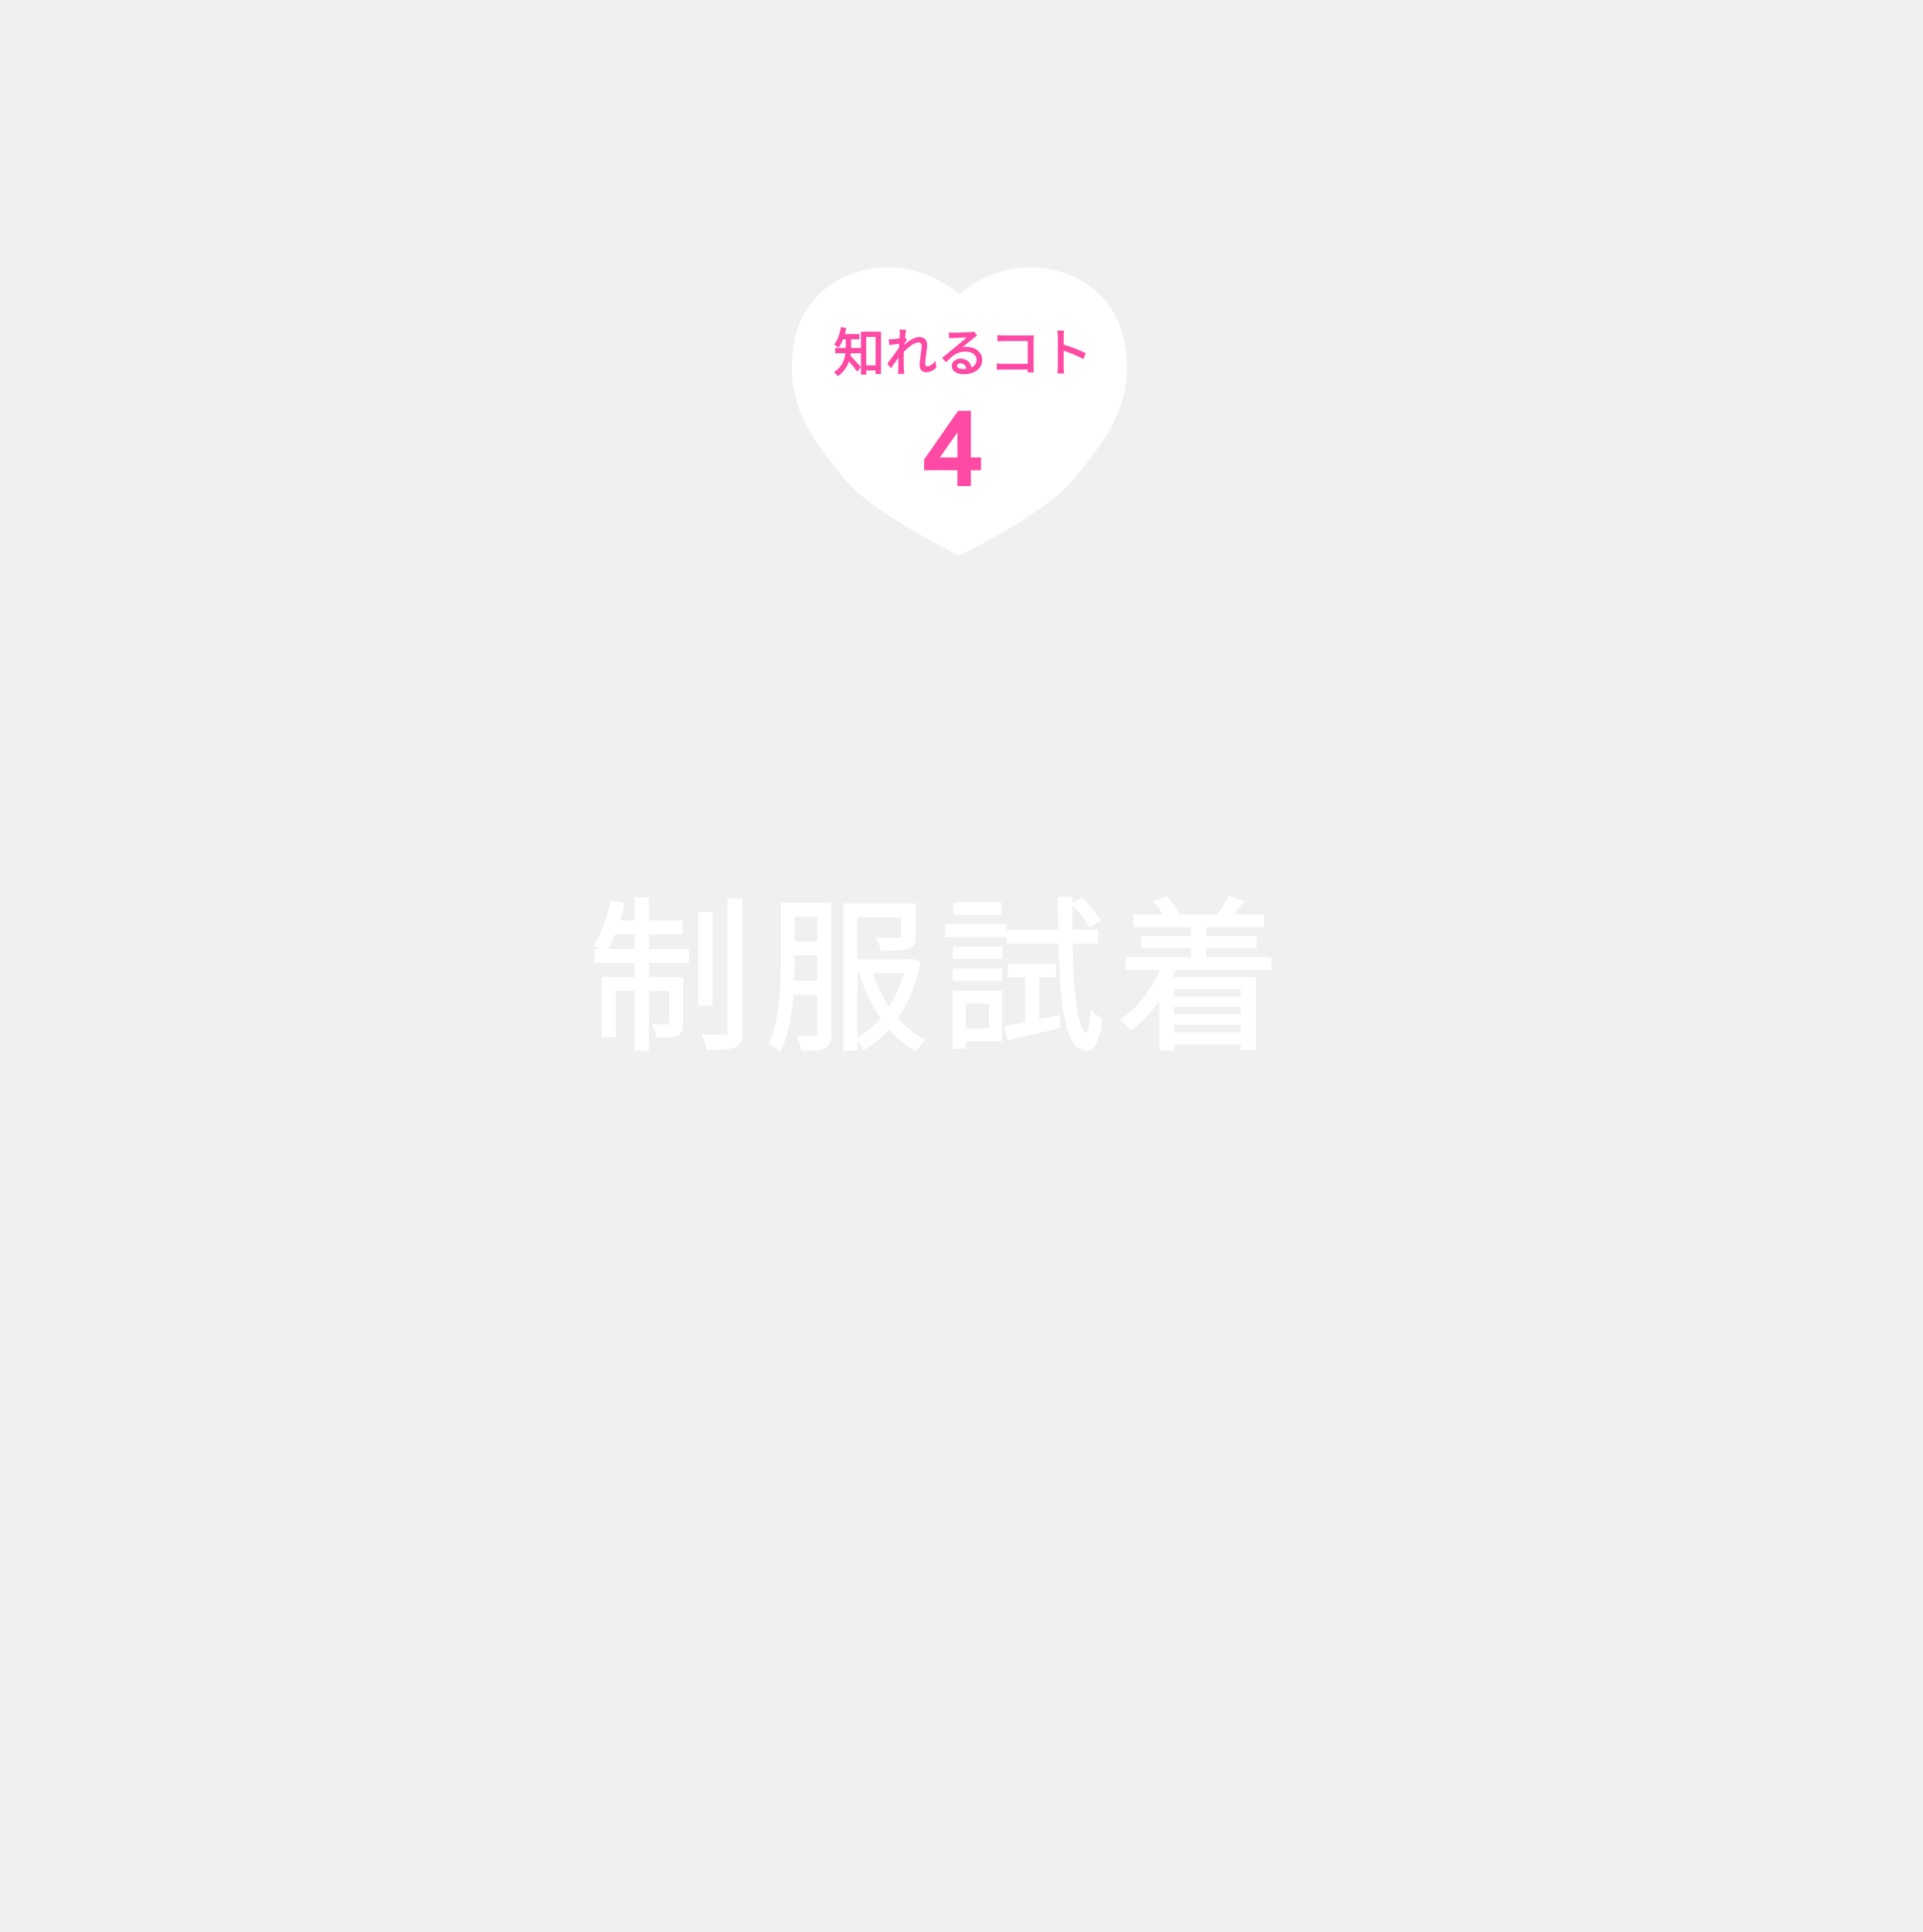
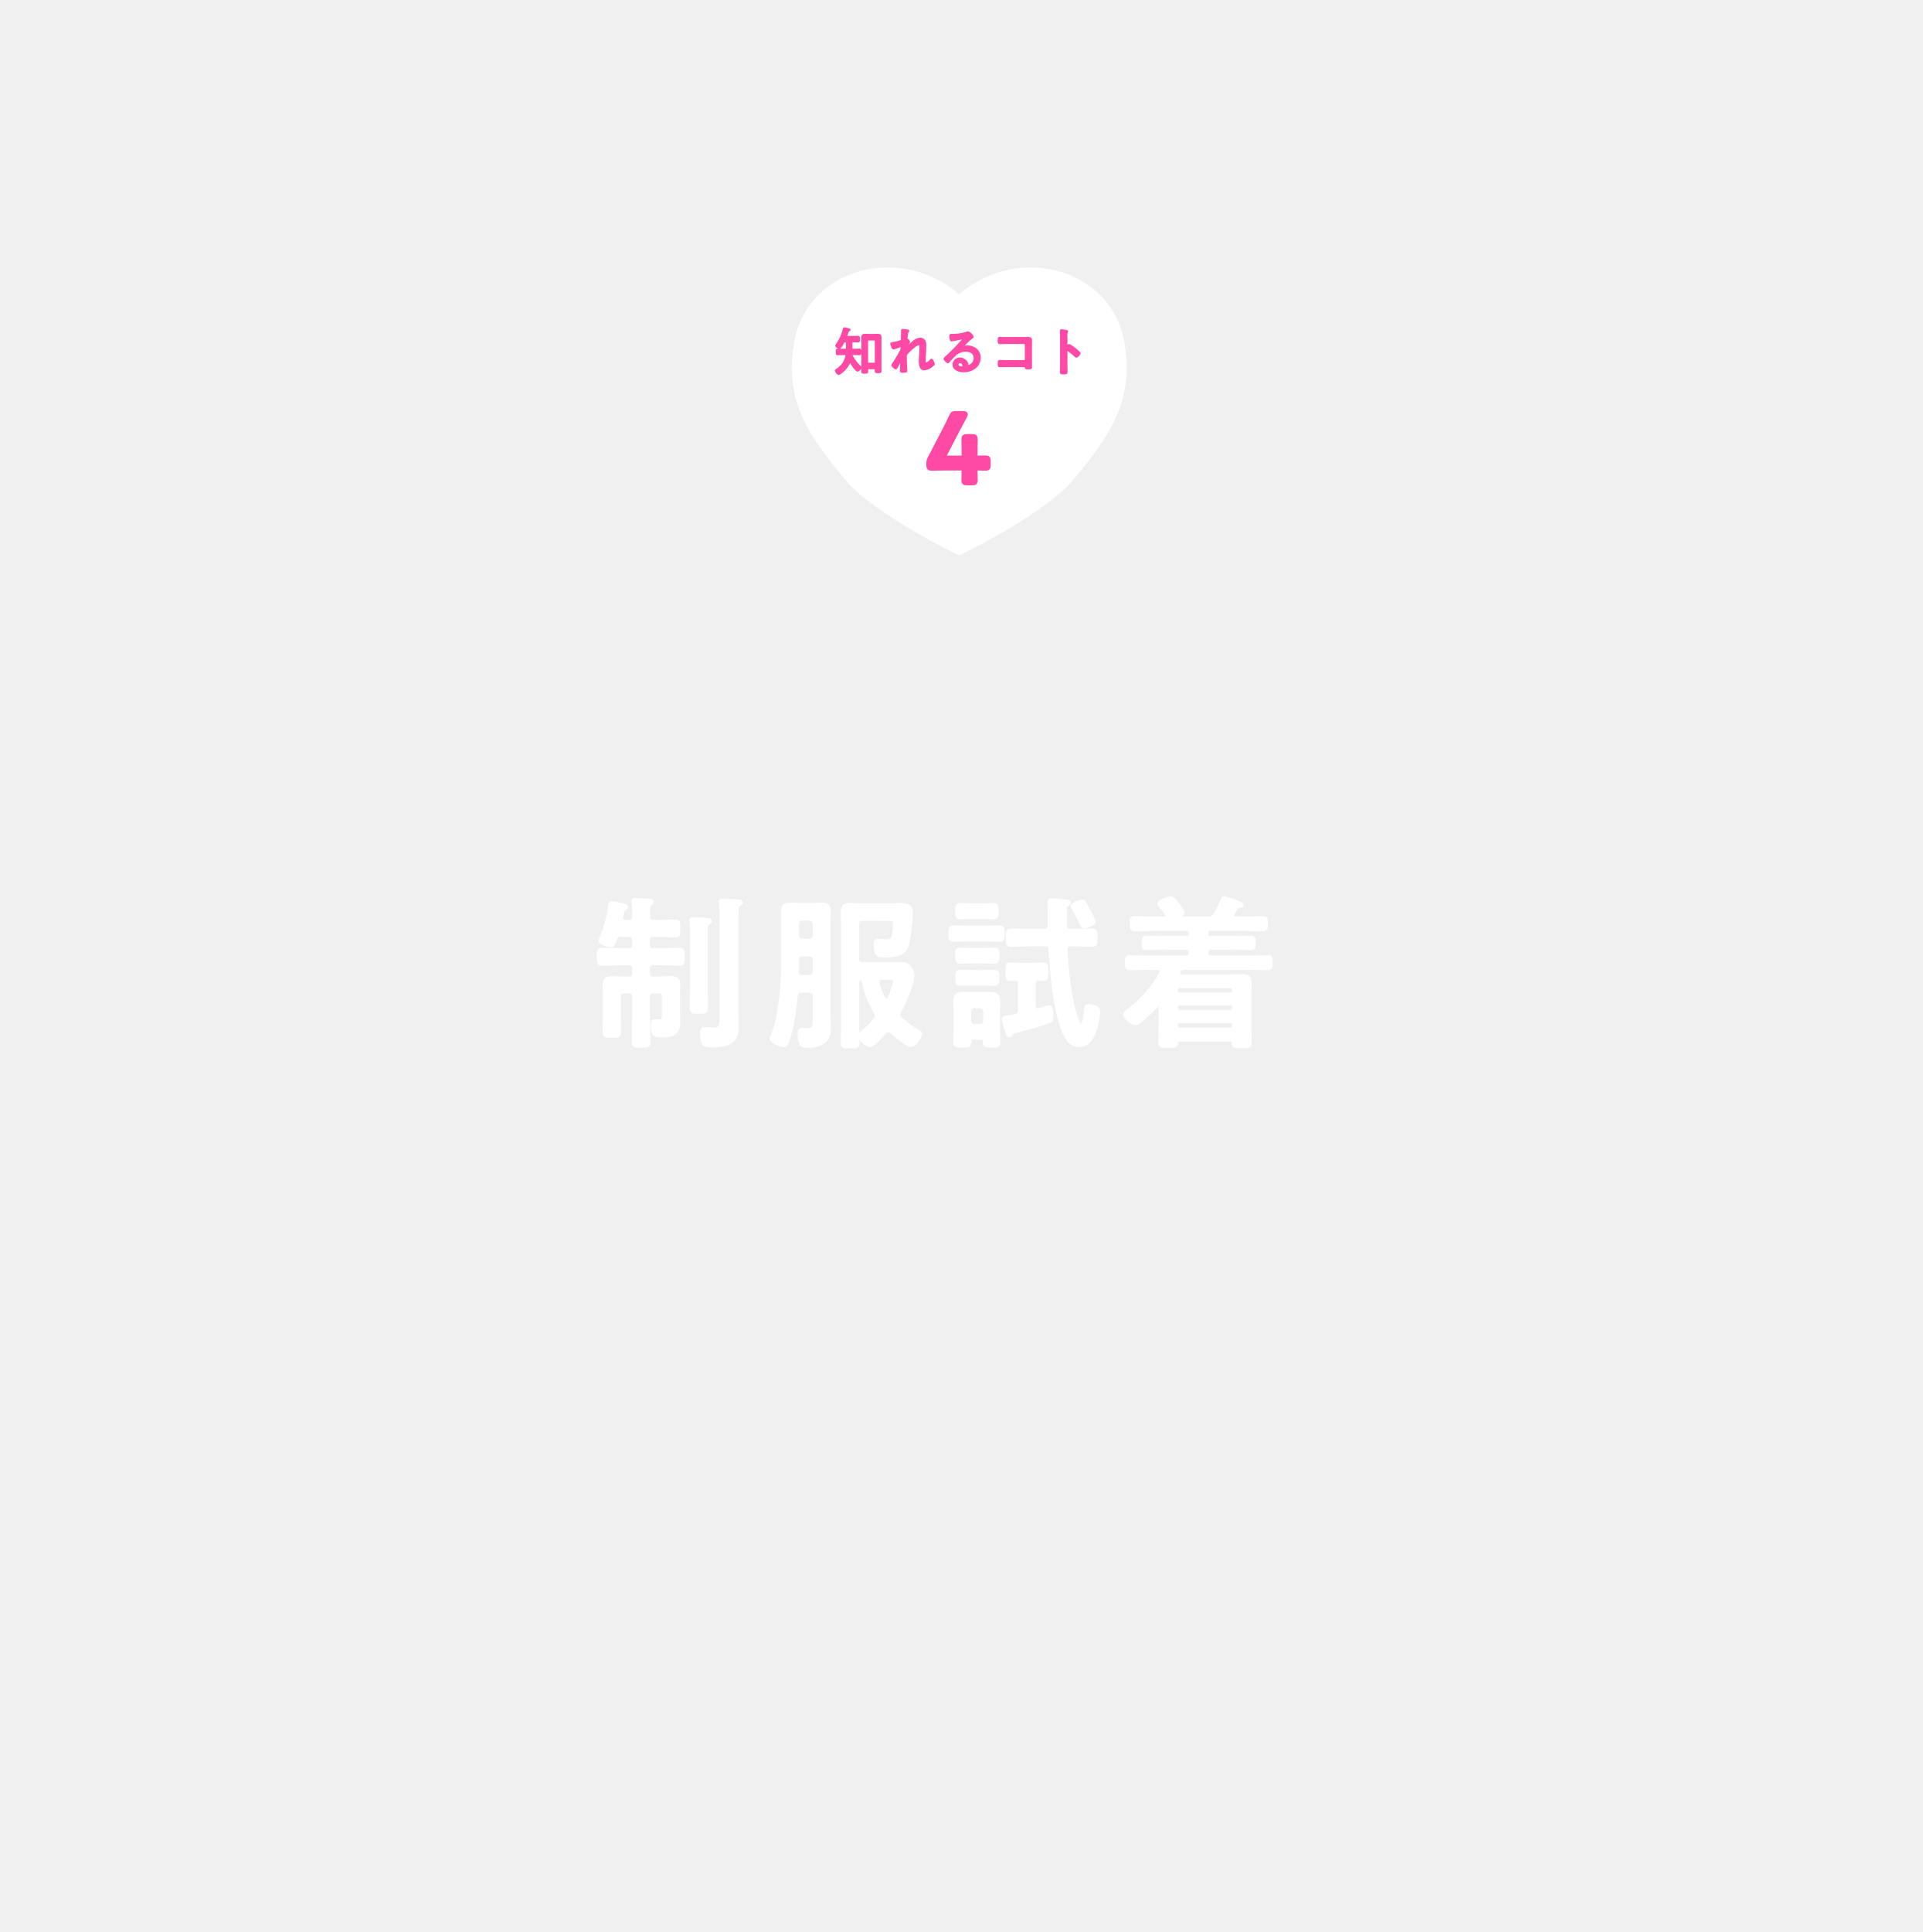
<svg xmlns="http://www.w3.org/2000/svg" width="374" height="375.688" viewBox="0 0 374 375.688">
  <defs>
    <clipPath id="clip-path">
-       <rect id="長方形_136695" data-name="長方形 136695" width="374" height="375.688" rx="10" transform="translate(-2610 596)" fill="#ff4a74" opacity="0.357" />
+       <rect id="長方形_140743" data-name="長方形 140743" width="374" height="375.688" rx="10" transform="translate(-5128 16181)" fill="#ff4a74" opacity="0.357" />
    </clipPath>
  </defs>
-   <g id="マスクグループ_56242" data-name="マスクグループ 56242" transform="translate(2610 -596)" clip-path="url(#clip-path)">
-     <g id="グループ_59717" data-name="グループ 59717">
-       <text id="制服試着" transform="translate(-2428.213 797.5)" fill="#fff" stroke="#fff" stroke-width="0.5" font-size="32" font-family="PA1GothicStdN-Medium, A P-OTF A1Gothic StdN" font-weight="500" letter-spacing="0.07em">
-         <tspan x="-67.36" y="0">制服試着</tspan>
-       </text>
-       <g id="グループ_59716" data-name="グループ 59716" transform="translate(-2630.998 -1960.388)">
+   <g id="マスクグループ_56406" data-name="マスクグループ 56406" transform="translate(5128 -16181)" clip-path="url(#clip-path)">
+     <g id="グループ_60040" data-name="グループ 60040">
+       <path id="パス_166621" data-name="パス 166621" d="M-41.6-3.776c0,1.888,0,2.336-1.472,2.336-.768,0-1.248-.1-1.632-.1-.64,0-.672.544-.672,1.024,0,2.4.8,2.432,1.856,2.432,2.752,0,5.184-.352,5.184-3.68,0-.736-.064-1.5-.064-2.272v-19.52c0-1.28.032-1.664.352-1.92.192-.128.448-.256.448-.48,0-.384-.544-.384-.8-.416-.672-.032-2.176-.128-2.752-.128-.288,0-.576.032-.576.416a.8.8,0,0,0,.032.256,13.96,13.96,0,0,1,.1,2.048Zm-5.728-5.5c0,1.248-.064,2.5-.064,3.744,0,.9.32.928,1.536.928,1.248,0,1.536-.032,1.536-.96,0-1.248-.064-2.464-.064-3.712V-20.224c0-1.12.032-1.408.352-1.632.16-.128.448-.256.448-.48,0-.288-.288-.352-.512-.384-.416-.032-2.432-.192-2.816-.192-.256,0-.544.032-.544.384a.886.886,0,0,0,.032.288,16.751,16.751,0,0,1,.1,2.208ZM-55.616-23.2c0-.064.032-.128.032-.192v-.96c0-.7.032-1.056.352-1.312.192-.16.352-.224.352-.416,0-.384-.48-.416-.768-.416-.512-.064-2.048-.16-2.5-.16-.288,0-.576.032-.576.416,0,.1.032.224.032.32a16.81,16.81,0,0,1,.1,1.792v.864c0,.64-.256.9-.864.9h-.64c-.384,0-.736-.16-.736-.608,0-.064.032-.16.032-.224.224-1.152.224-1.344.48-1.472.192-.1.448-.192.448-.448,0-.32-.416-.416-1.312-.608-.192-.064-1.536-.288-1.664-.288-.384,0-.384.288-.416.48A22.264,22.264,0,0,1-64.8-19.424a3.158,3.158,0,0,0-.32.864c0,.512,1.664,1.024,2.112,1.024.576,0,.672-.544.96-1.248a1.006,1.006,0,0,1,1.152-.768h1.44c.608,0,.864.256.864.9v.864c0,.64-.256.9-.864.9h-1.728c-1.152,0-2.3-.064-3.456-.064-.864,0-.832.384-.832,1.5,0,1.056-.032,1.5.8,1.5,1.184,0,2.336-.1,3.488-.1h1.728c.608,0,.864.288.864.9v.9c0,.64-.256.9-.864.9h-.8c-.8,0-1.6-.064-2.4-.064-.96,0-1.664.16-1.664,1.28,0,.64.032,1.408.032,2.336V-4.1c0,1.088-.032,2.144-.032,3.232,0,.96.32.928,1.536.928,1.248,0,1.536,0,1.536-.96,0-1.056-.032-2.144-.032-3.2V-7.68c0-.64.256-.9.864-.9h.96c.608,0,.864.256.864.9v3.808c0,1.632-.064,3.264-.064,4.9,0,.928.288.96,1.568.96s1.568-.032,1.568-.928c0-1.664-.1-3.3-.1-4.928V-7.68c0-.64.288-.9.9-.9H-53.7c.64,0,.9.256.9.9v3.168c0,1.088.032,1.5-.832,1.5-.32,0-.736-.032-.864-.032-.448,0-.448.544-.448.928,0,1.728.384,2.112,1.7,2.112C-51.072,0-49.7-.384-49.7-2.88c0-.608-.064-1.184-.064-1.792v-3.2c0-.928.064-1.664.064-2.272,0-1.152-.768-1.28-1.728-1.28-.8,0-1.6.064-2.4.064h-.9c-.608,0-.9-.256-.9-.9v-.9a.784.784,0,0,1,.9-.9h1.6c1.152,0,2.3.1,3.488.1.832,0,.8-.416.8-1.5,0-1.12.032-1.5-.832-1.5-1.152,0-2.3.064-3.456.064h-1.6c-.608,0-.9-.256-.9-.9v-.864c0-.64.288-.9.9-.9h1.664c.992,0,2.176.064,2.784.064.576,0,.576-.352.576-1.44,0-1.152,0-1.5-.576-1.5-.8,0-1.792.064-2.784.064H-54.72C-55.3-22.368-55.552-22.592-55.616-23.2Zm28.96,10.688c.032-.768,0-1.568.032-2.336,0-.64.256-.9.864-.9h1.408c.608,0,.9.256.9.9v2.3a.784.784,0,0,1-.9.9h-1.44C-26.368-11.648-26.624-11.9-26.656-12.512Zm.9-6.208a.848.848,0,0,1-.864-.9v-2.208a.848.848,0,0,1,.864-.9h1.408a.916.916,0,0,1,.9.9v2.208a.916.916,0,0,1-.9.9Zm2.3,15.424c0,1.44,0,1.952-1.376,1.952-.416,0-.8-.032-1.056-.032-.48,0-.512.512-.512.9,0,2.336.608,2.464,1.792,2.464A4.7,4.7,0,0,0-21.216.928a3.893,3.893,0,0,0,.768-2.912c0-.8-.064-1.6-.064-2.4v-16.8c0-1.056.064-2.112.064-3.168,0-.992-.384-1.376-1.376-1.376-.768,0-1.5.064-2.24.064h-1.984c-.736,0-1.472-.064-2.24-.064-.96,0-1.344.384-1.344,1.376,0,1.056.032,2.112.032,3.168V-14.5c0,3.808-.448,10.432-1.856,13.92A5.9,5.9,0,0,0-31.84.448c0,.672,1.824,1.408,2.5,1.408.512,0,.7-.352,1.216-2.144A43.114,43.114,0,0,0-26.88-7.872c.064-.608.32-.832.96-.832h1.568c.608,0,.9.256.9.9Zm14.944-7.9c.448,0,.7.032.7.416A13.829,13.829,0,0,1-8.928-7.36a.53.53,0,0,1-.416.32A.461.461,0,0,1-9.76-7.3a10.993,10.993,0,0,1-1.216-3.072.545.545,0,0,1-.032-.224c0-.448.32-.608.736-.608Zm-.1-11.488c.608,0,.768,0,.768.64,0,3.488-.736,3.456-1.6,3.456-.544,0-1.088-.064-1.6-.064s-.544.352-.544.9c0,2.368.864,2.208,2.016,2.208,1.7,0,3.392-.1,4.192-1.824.512-1.12.9-5.472.9-6.848,0-1.184-.96-1.44-1.92-1.44-.512,0-1.056.064-1.5.064h-6.112c-.832,0-1.664-.064-2.528-.064-1.024,0-1.472.48-1.472,1.5,0,.8.064,1.6.064,2.4V-1.952c0,1.088-.064,2.208-.064,3.3,0,.8.352.768,1.568.768,1.248,0,1.6.032,1.6-.736,0-1.12-.064-2.24-.064-3.328v-8.384a.76.76,0,0,1,.672-.864.417.417,0,0,1,.288.32,17.125,17.125,0,0,0,2.368,6.3,1.106,1.106,0,0,1,.224.64,1.067,1.067,0,0,1-.288.672,21.247,21.247,0,0,1-2.4,2.4c-.224.192-.608.48-.608.8a3.124,3.124,0,0,0,2.048,1.952c.736,0,2.5-2.048,3.008-2.624a.773.773,0,0,1,.608-.32.908.908,0,0,1,.544.224c.672.64,2.976,2.688,3.84,2.688.768,0,1.92-1.568,1.92-2.3,0-.288-.128-.384-.384-.512a19.227,19.227,0,0,1-3.488-2.5.879.879,0,0,1-.384-.7,1.131,1.131,0,0,1,.192-.608c.96-1.664,2.56-5.376,2.56-7.3a2.51,2.51,0,0,0-.672-1.44,1.947,1.947,0,0,0-1.76-.672h-7.392c-.64,0-.9-.256-.9-.864v-6.752c0-.64.256-.9.9-.9Zm39.712.48a8.343,8.343,0,0,0-.8-1.824c-.16-.32-1.024-1.888-1.184-2.08a.547.547,0,0,0-.416-.224c-.16,0-1.984.48-1.984,1.056a1.334,1.334,0,0,0,.256.576A26.6,26.6,0,0,1,28.512-21.7c.128.288.224.48.576.48C29.312-21.216,31.1-21.632,31.1-22.208ZM9.312-10.112c.8,0,1.632.032,2.3.032.8,0,.736-.448.736-1.28,0-.8.064-1.28-.7-1.28s-1.536.032-2.336.032H7.3c-.768,0-1.568-.032-2.336-.032s-.7.48-.7,1.28c0,.832-.032,1.28.736,1.28.7,0,1.5-.032,2.3-.032ZM9.28-14.4c.8,0,1.6.064,2.4.064.736,0,.7-.512.7-1.344,0-.768.064-1.312-.7-1.312-.8,0-1.6.064-2.4.064H7.328c-.768,0-1.568-.064-2.368-.064-.768,0-.7.512-.7,1.312,0,.864-.032,1.344.7,1.344.8,0,1.6-.064,2.368-.064Zm.736-4.288c.9,0,1.792.064,2.688.064.736,0,.672-.608.672-1.344,0-.768.064-1.344-.7-1.344-.9,0-1.76.064-2.656.064H6.3c-1.152,0-1.92-.064-2.432-.064-.9,0-.928.192-.928,1.344,0,.768-.064,1.344.672,1.344.9,0,1.792-.064,2.688-.064ZM9.408-23.04c.7,0,1.408.064,2.144.064.7,0,.64-.544.64-1.344,0-.864.064-1.344-.672-1.344-.576,0-1.376.064-2.112.064H7.072c-.768,0-1.568-.064-2.112-.064-.736,0-.7.416-.7,1.344,0,.736-.064,1.344.64,1.344.736,0,1.44-.064,2.176-.064ZM25.5-21.5a6.166,6.166,0,0,1-.032-.768v-2.24c0-.64.032-.768.32-.96.16-.1.416-.224.416-.48,0-.416-.64-.384-1.152-.448-.48-.032-1.824-.192-2.24-.192s-.64.128-.64.576c0,.192.064.544.064.8V-21.5c0,.608-.256.864-.864.864h-3.04c-1.152,0-2.336-.064-3.488-.064-.768,0-.768.384-.768,1.5s0,1.536.768,1.536c1.152,0,2.336-.064,3.488-.064h3.136c.608,0,.9.224.928.832.288,4.48.768,10.592,2.208,14.816.544,1.632,1.408,3.936,3.456,3.936,1.728,0,2.56-1.312,3.1-2.752A12.043,12.043,0,0,0,31.936-4.7.889.889,0,0,0,31.36-5.7a4.25,4.25,0,0,0-1.408-.288c-.576,0-.576.224-.608.736-.064.512-.288,3.072-.928,3.072-.16,0-.256-.128-.352-.288a22.036,22.036,0,0,1-1.216-3.968A63.938,63.938,0,0,1,25.632-16.9c.032-.608.256-.832.864-.832h.7c1.184,0,2.336.064,3.488.064.8,0,.768-.416.768-1.536s.032-1.5-.768-1.5c-1.152,0-2.3.064-3.488.064h-.8C25.792-20.64,25.536-20.864,25.5-21.5ZM7.744-2.112c-.576,0-.832-.32-.9-.864V-4.8a.894.894,0,0,1,.9-.9H8.8a.894.894,0,0,1,.9.9v1.824c-.064.544-.32.864-.9.864Zm1.92,3.1c0,.064-.032.128-.032.224,0,.736.448.736,1.44.736,1.12,0,1.472,0,1.472-.768,0-.8-.064-1.6-.064-2.4V-4.864c0-.64.064-1.28.064-1.92,0-1.184-.512-1.6-1.632-1.6-.576,0-1.152.032-1.7.032H7.2c-.544,0-1.12-.032-1.7-.032-1.12,0-1.632.416-1.632,1.568,0,.672.064,1.312.064,1.952v3.648c0,.8-.064,1.6-.064,2.4,0,.768.384.768,1.5.768,1.344,0,1.536-.032,1.536-.96,0-.416.16-.576.576-.576H9.056C9.44.416,9.632.576,9.664.992Zm9.76-11.136c0-.608.256-.864.864-.864.32,0,.7.032.992.032.64,0,.576-.512.576-1.568,0-1.024.064-1.536-.576-1.536-.352,0-1.344.064-2.24.064H16.864c-.864,0-1.92-.064-2.208-.064-.64,0-.608.448-.608,1.536,0,1.152-.032,1.568.608,1.568.224,0,.7-.032.96-.032.608.032.832.256.832.864V-5.12a.916.916,0,0,1-.8,1.056c-.544.128-.96.192-1.312.256-.768.128-1.024.192-1.024.544a17.449,17.449,0,0,0,.608,2.176c.16.576.256,1.024.64,1.024a.445.445,0,0,0,.384-.32c.1-.288.128-.32.768-.48C17.856-1.408,20-1.952,22.08-2.688c.64-.224.768-.256.768-1.312,0-.512,0-1.76-.7-1.76-.128,0-1.632.48-1.888.544A.7.7,0,0,1,20-5.184c-.416,0-.544-.32-.576-.672ZM57.472-2.816a.571.571,0,0,1,.608.608v.192a.571.571,0,0,1-.608.608H47.68a.588.588,0,0,1-.608-.608v-.192a.588.588,0,0,1,.608-.608Zm0-3.456a.571.571,0,0,1,.608.608v.192a.556.556,0,0,1-.608.608H47.68a.556.556,0,0,1-.608-.608v-.192a.588.588,0,0,1,.608-.608ZM47.68-8.224a.556.556,0,0,1-.608-.608V-8.96a.58.58,0,0,1,.608-.64h9.792a.58.58,0,0,1,.608.64v.128a.556.556,0,0,1-.608.608ZM58.016,1.248c.032.768.16.832,1.728.832,1.312,0,1.7,0,1.7-.736,0-.864-.064-1.7-.064-2.56V-7.9c0-.832.032-1.664.032-2.5,0-1.088-.448-1.408-1.472-1.408-.9,0-1.792.032-2.688.032H48.1c-.32,0-.608-.128-.608-.48a.934.934,0,0,1,.064-.288.885.885,0,0,1,.864-.608H61.152c1.216,0,2.464.064,3.712.064.672,0,.64-.32.64-1.184,0-.9.032-1.216-.64-1.216-1.248,0-2.5.064-3.712.064h-7.36c-.544,0-.768-.224-.768-.768v-.1c0-.544.224-.768.768-.768h4.256c1.184,0,2.336.064,3.52.064.608,0,.608-.352.608-1.152,0-.832,0-1.152-.64-1.152-1.152,0-2.3.064-3.488.064H53.632c-.448,0-.608-.16-.608-.608v-.32c0-.416.192-.576.608-.576h6.592c1.216,0,2.464.064,3.712.064.64,0,.64-.384.64-1.216,0-.9,0-1.216-.672-1.216-1.248,0-2.464.064-3.68.064H58.5c-.256-.032-.512-.1-.512-.416a.617.617,0,0,1,.1-.32c.224-.352.416-.736.672-1.088a.564.564,0,0,1,.416-.288c.224-.032.64-.1.64-.384s-.96-.64-1.44-.8a13.494,13.494,0,0,0-2.016-.672c-.288,0-.384.224-.448.48a19.464,19.464,0,0,1-1.44,2.816,1.225,1.225,0,0,1-1.28.672h-5.6c-.1,0-.16-.032-.16-.128,0-.064.064-.1.1-.128.288-.128.864-.384.864-.736a8.027,8.027,0,0,0-1.28-1.984c-.288-.384-.736-.96-1.216-.96-.416,0-2.336.608-2.336,1.184a.721.721,0,0,0,.256.448c.48.608.8.992,1.216,1.6a.516.516,0,0,1,.1.288c0,.32-.256.416-.512.416H42.56c-1.248,0-2.464-.064-3.712-.064-.64,0-.64.352-.64,1.216,0,.8-.032,1.216.64,1.216,1.248,0,2.464-.064,3.712-.064h6.5c.416,0,.576.16.576.608v.288c0,.448-.16.608-.608.608H44.64c-1.152,0-2.3-.064-3.488-.064-.608,0-.608.384-.608,1.152s-.032,1.152.608,1.152c1.184,0,2.336-.064,3.488-.064H48.9c.512,0,.736.224.736.768v.1c0,.544-.224.768-.736.768H41.632c-1.216,0-2.464-.064-3.712-.064-.64,0-.64.288-.64,1.216,0,.9,0,1.184.64,1.184,1.248,0,2.5-.064,3.712-.064h1.856c.288.032.576.128.576.48a.934.934,0,0,1-.064.288A23.136,23.136,0,0,1,37.408-4.9c-.224.16-.48.352-.48.64,0,.768,1.472,1.888,2.208,1.888.7,0,3.52-2.88,4.1-3.52a.326.326,0,0,1,.256-.16c.224,0,.288.192.32.384V-1.28c0,.832-.064,1.7-.064,2.528,0,.736.352.768,1.728.768,1.408,0,1.632-.064,1.664-.736.032-.416.224-.48.48-.48h9.92C57.76.8,58.016.832,58.016,1.248Z" transform="translate(-4946.213 16382.5)" fill="#fff" stroke="#fff" stroke-width="0.5" />
+       <g id="グループ_60035" data-name="グループ 60035" transform="translate(-5148.998 13624.611)">
        <g id="グループ_57016" data-name="グループ 57016" transform="translate(240.154 2664.395) rotate(180)">
          <path id="パス_159229" data-name="パス 159229" d="M64.407,42.715C61.385,55.6,44.3,60.725,32.578,50.8,20.856,60.725,3.77,55.6.748,42.715s3.719-20.633,9.337-27.644S32.578,0,32.578,0,49.452,8.06,55.071,15.071s12.358,14.762,9.336,27.644" transform="translate(0 0)" fill="#fff" />
        </g>
-         <text id="知れるコト" transform="translate(208.334 2628.563)" fill="#ff4aa5" stroke="#ff4aa5" stroke-width="0.3" font-size="10" font-family="PA1GothicStdN-Medium, A P-OTF A1Gothic StdN" font-weight="500" letter-spacing="0.01em">
-           <tspan x="-25.2" y="0">知れるコト</tspan>
-         </text>
-         <text id="_4" data-name="4" transform="translate(207.238 2650.415)" fill="#ff4aa5" stroke="#ff4aa5" stroke-width="1" font-size="19" font-family="PA1GothicStdN-Medium, A P-OTF A1Gothic StdN" font-weight="500" letter-spacing="0.06em">
-           <tspan x="-6.412" y="0">4</tspan>
-         </text>
+         <path id="パス_166623" data-name="パス 166623" d="M-18.36-1.49c-.18-.02-.28-.11-.28-.28V-5.83c0-.17.1-.26.28-.28h1.06a.265.265,0,0,1,.27.28v4.06a.265.265,0,0,1-.27.28Zm1.05.96c.18,0,.26.08.27.27,0,.08-.01.16-.01.24,0,.27.12.26.51.26s.52.01.52-.26c0-.4-.02-.79-.02-1.18V-5.68c0-.31.01-.61.01-.92,0-.42-.22-.51-.59-.51-.23,0-.46.01-.69.01h-1.08c-.23,0-.46-.01-.69-.01-.38,0-.59.1-.59.51,0,.31.02.62.02.92V-1.1c0,.4-.03.79-.03,1.19,0,.26.14.25.54.25s.52.01.52-.26c0-.12,0-.23-.01-.34.01-.19.09-.27.27-.27Zm-4.37-3.94c.01-.34.01-.68.01-1.02.02-.19.09-.27.29-.27.32-.01.66.02.94.02.24,0,.23-.1.23-.48s.01-.5-.23-.5c-.29,0-.62.02-.94.02h-1.08c-.11-.01-.2-.04-.2-.17,0-.02.01-.05.01-.08.1-.27.16-.45.2-.58.09-.25.1-.29.25-.34.06-.03.16-.08.16-.16,0-.1-.1-.12-.34-.18-.07-.02-.14-.04-.22-.06s-.44-.11-.51-.11c-.09,0-.11.08-.12.14a8.986,8.986,0,0,1-1.35,3.01.924.924,0,0,0-.16.29c0,.18.58.47.67.47.22,0,.69-.88.79-1.09a.329.329,0,0,1,.35-.2c.21,0,.28.07.28.28v1.01c0,.18-.1.26-.28.26h-.52c-.33,0-.68-.03-.97-.03-.22,0-.21.14-.21.5s-.01.49.21.49c.27,0,.63-.03.97-.03H-23c.18.02.26.08.25.26A3.849,3.849,0,0,1-24.49-.4c-.16.11-.32.2-.32.31,0,.17.41.69.59.69a.778.778,0,0,0,.33-.16A5.073,5.073,0,0,0-22.1-1.69c.03-.05.06-.09.12-.09a.109.109,0,0,1,.1.07,6.73,6.73,0,0,0,.89,1.29c.09.1.33.37.46.37a1.1,1.1,0,0,0,.64-.63c0-.09-.08-.16-.14-.22a8.171,8.171,0,0,1-1.59-2.06.369.369,0,0,1-.05-.17c0-.12.11-.14.21-.15h.33c.35,0,.71.03.97.03.22,0,.21-.12.21-.49s.01-.5-.21-.5c-.28,0-.64.03-.97.03h-.28C-21.59-4.21-21.66-4.29-21.68-4.47Zm9.91-3.6c-.11,0-.16.03-.16.14,0,.07.01.19.01.31,0,.44-.04,1.04-.04,1.31a.649.649,0,0,1-.05.3c-.12.24-1.39.46-1.69.5-.12.02-.33.02-.33.18a2.955,2.955,0,0,0,.21.68c.05.13.13.28.29.28a6.912,6.912,0,0,0,1.21-.41.607.607,0,0,1,.18-.05c.09,0,.13.07.13.15s-.02.17-.02.26a.939.939,0,0,1-.12.47c-.46.83-.93,1.65-1.47,2.44a1.068,1.068,0,0,0-.2.36c0,.17.58.66.75.66.06,0,.1-.06.13-.12.1-.19.41-.73.52-.91.1-.15.17-.3.24-.3s.09.08.09.13c0,.45-.06,1.56-.06,1.65,0,.2.18.2.42.2.74,0,.73-.1.73-.17,0-.11-.03-.65-.05-1.06-.01-.17-.03-.47-.03-.53,0-.23-.04-1.45,0-1.58a3.34,3.34,0,0,1,.56-.64,10.066,10.066,0,0,1,1.09-.97,1.5,1.5,0,0,1,.78-.4c.3,0,.3.35.3.57,0,.9-.13,1.81-.13,2.71,0,.63.08,1.6.92,1.6A2.587,2.587,0,0,0-6.15-.89c.11-.08.48-.34.48-.48,0-.16-.29-.91-.46-.91a.287.287,0,0,0-.19.11c-.18.2-.61.63-.88.63-.23,0-.22-.35-.22-.59,0-.42.03-.87.05-1.3.03-.51.05-1.03.05-1.55a1.819,1.819,0,0,0-.18-.95,1.08,1.08,0,0,0-.86-.44,2.356,2.356,0,0,0-1.45.71c-.24.2-.64.56-.85.78-.02.02-.05.05-.08.05-.06,0-.08-.05-.08-.1a.777.777,0,0,1,.02-.16c.03-.07.22-.42.27-.49.02-.03.06-.07.06-.11a.717.717,0,0,0-.34-.46c-.09-.03-.16-.06-.16-.17,0-.14.07-.63.09-.8.06-.41.05-.44.18-.55a.224.224,0,0,0,.08-.15c0-.06-.06-.09-.11-.11C-10.83-7.96-11.66-8.07-11.77-8.07ZM0-1.1c0,.16-.08.34-.27.34-.3,0-.78-.17-.78-.53a.414.414,0,0,1,.43-.4A.611.611,0,0,1,0-1.1ZM.93-7.58a1.364,1.364,0,0,0-.38.11,9.268,9.268,0,0,1-2.53.37h-.24c-.3,0-.31.02-.31.25,0,.17.03.92.25.92.16,0,1.57-.29,1.81-.35a2.4,2.4,0,0,1,.24-.04c.08,0,.17.03.17.12s-.18.28-.26.36A40.071,40.071,0,0,1-3.43-2.7c-.09.07-.24.18-.24.3,0,.16.51.72.72.72a.136.136,0,0,0,.11-.07c.36-.41.72-.82,1.11-1.2A3.036,3.036,0,0,1,.51-3.93c.87,0,1.69.4,1.69,1.37A1.625,1.625,0,0,1,.99-1.02c-.08,0-.11-.06-.12-.13a.994.994,0,0,0-.18-.64A1.631,1.631,0,0,0-.64-2.5,1.256,1.256,0,0,0-1.92-1.29C-1.92-.27-.74.07.09.07,1.7.07,3.27-.85,3.27-2.62A2.067,2.067,0,0,0,2.08-4.56a2.933,2.933,0,0,0-1.23-.3,1.9,1.9,0,0,0-.41.04.585.585,0,0,1-.13.02c-.09,0-.17-.05-.17-.13a.3.3,0,0,1,.1-.17A9.684,9.684,0,0,1,1.69-6.44c.11-.08.22-.14.22-.21C1.91-6.82,1.33-7.58.93-7.58ZM8.39-6.49c-.29,0-.58,0-.87-.01-.14,0-.28-.02-.43-.02-.18,0-.22.08-.22.48,0,.5.02.64.24.64.25,0,.86-.03,1.29-.03h3.45a.3.3,0,0,1,.3.3V-2.3a.3.3,0,0,1-.3.3H8.4c-.48,0-1.06-.03-1.3-.03s-.22.13-.22.53c0,.44-.01.58.24.58s.85-.02,1.29-.02h3.25c.3,0,.43,0,.48.23.04.19.05.21.51.21.54,0,.6,0,.6-.31s-.01-.61-.01-.91V-5.09c0-.3.01-.6.01-.9,0-.47-.26-.51-.66-.51-.26,0-.51.01-.77.01ZM20.31-4.92a.109.109,0,0,1-.09.04c-.03,0-.08-.02-.08-.1v-1.5c0-.25-.01-.44-.01-.59a.8.8,0,0,1,.11-.53.3.3,0,0,0,.05-.13c0-.14-.41-.18-.86-.24-.07-.01-.28-.04-.34-.04-.1,0-.13.05-.13.15,0,.04.01.13.01.18.01.25.03.52.03.78v5.7c0,.45-.03.9-.03,1.35,0,.33.17.34.57.34.61,0,.62-.06.62-.52,0-.4-.02-.79-.02-1.19V-3.95c0-.08.03-.16.12-.16a.178.178,0,0,1,.1.04A14.832,14.832,0,0,1,21.81-2.9a.363.363,0,0,0,.22.13c.2,0,.67-.52.67-.69s-.56-.6-.7-.72a6.865,6.865,0,0,0-1.4-.96C20.49-5.14,20.38-5,20.31-4.92Z" transform="translate(208.334 2628.563)" fill="#ff4aa5" stroke="#ff4aa5" stroke-width="0.3" />
+         <path id="パス_166622" data-name="パス 166622" d="M3.9-3.04C4.418-3.04,5.349-3,5.482-3c.4,0,.475-.114.475-.551v-.855c0-.437-.076-.551-.475-.551-.133,0-1.064.019-1.577.019-.437,0-.513-.076-.513-.513,0-1.349.038-3.059.038-3.192,0-.4-.114-.475-.551-.475H1.815c-.437,0-.551.076-.551.475,0,.133.038,1.862.038,3.154,0,.437-.057.551-.513.551H-2.327c-.285,0-.418-.038-.418-.171a.875.875,0,0,1,.114-.342L-.2-10.146c.475-.912.969-1.843,1.577-2.964a.948.948,0,0,0,.133-.323c0-.133-.133-.171-.418-.171H-.332c-.494,0-.608.076-.8.513-.456.969-.893,1.843-1.292,2.622l-1.672,3.23c-.38.741-.779,1.52-1.2,2.28a1.916,1.916,0,0,0-.266,1.083v.323c0,.437.076.551.475.551.133,0,1.767-.038,2.869-.038h3c.437,0,.513.076.513.513,0,.646-.038,1.767-.038,1.9,0,.4.114.475.551.475H2.878c.437,0,.551-.076.551-.475,0-.133-.038-1.254-.038-1.9C3.391-2.964,3.467-3.04,3.9-3.04Z" transform="translate(207.238 2650.415)" fill="#ff4aa5" stroke="#ff4aa5" stroke-width="1" />
      </g>
    </g>
  </g>
</svg>
